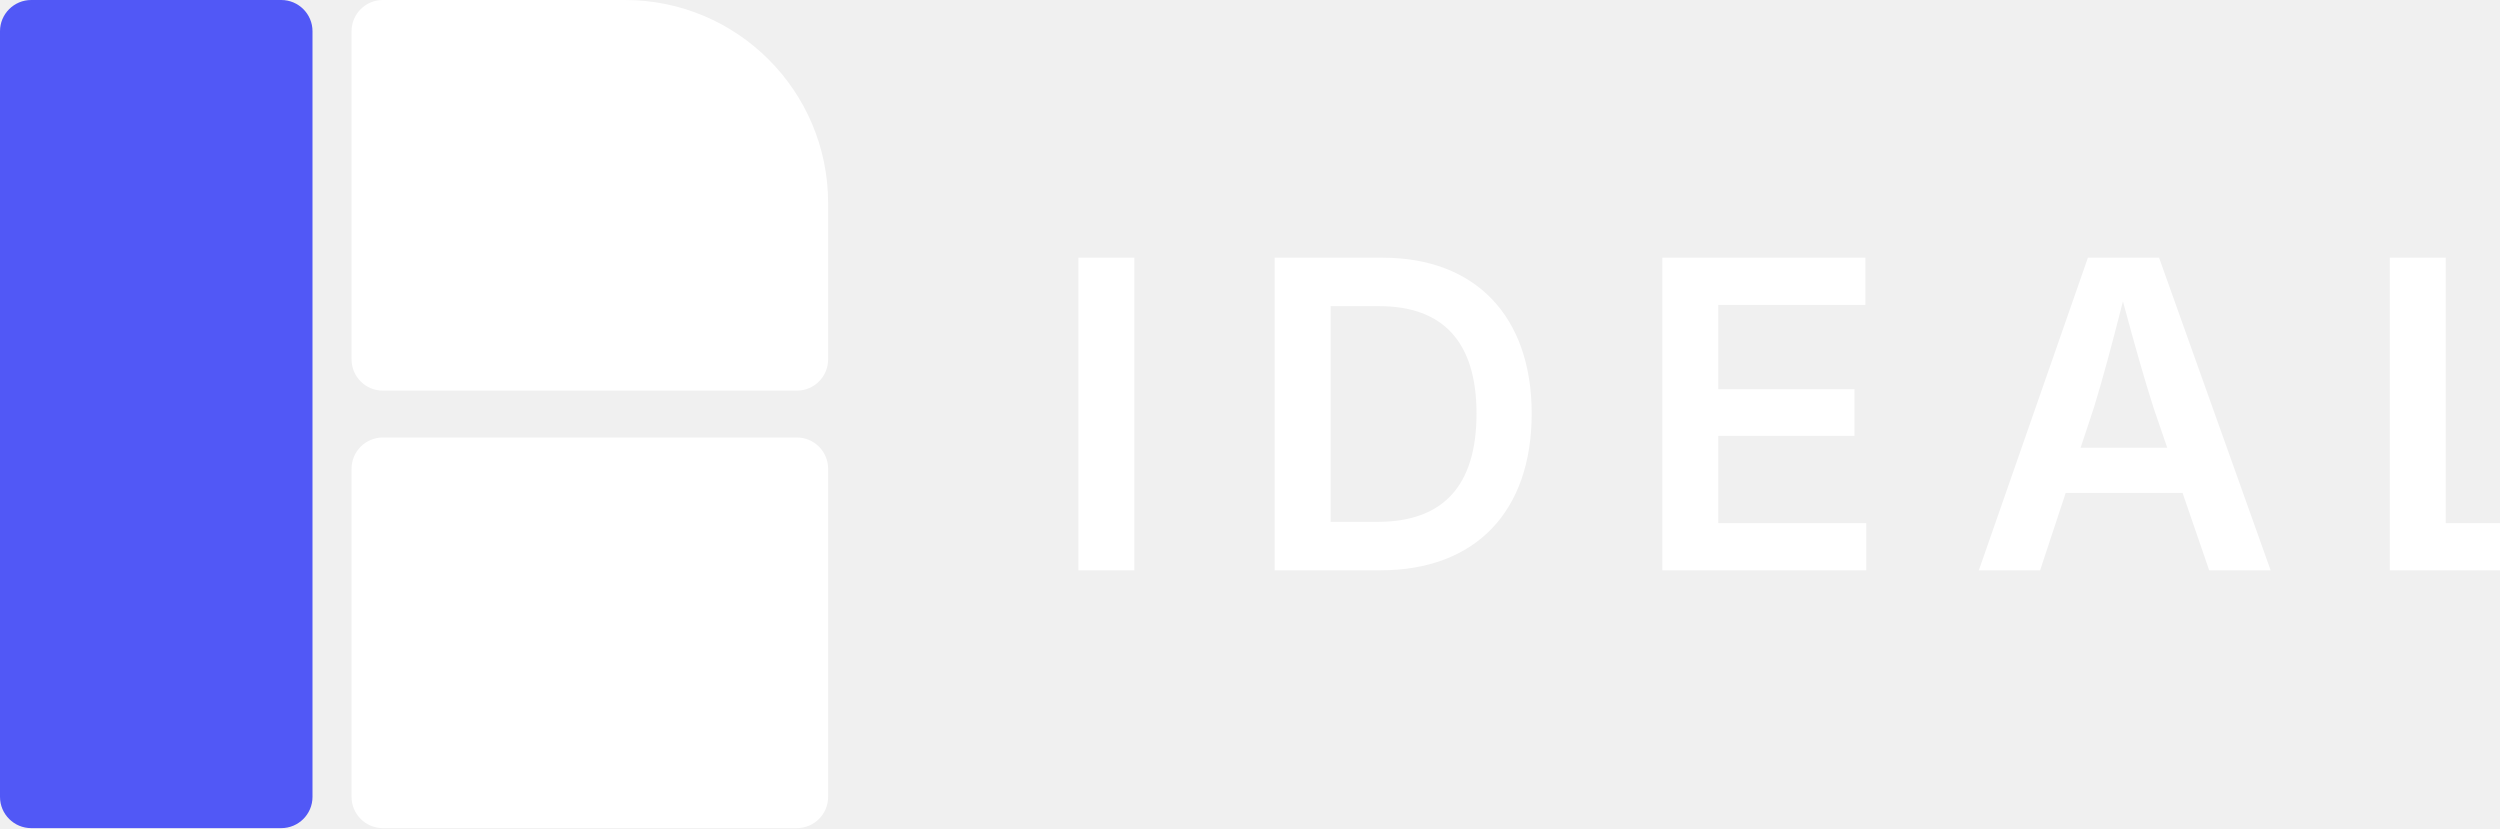
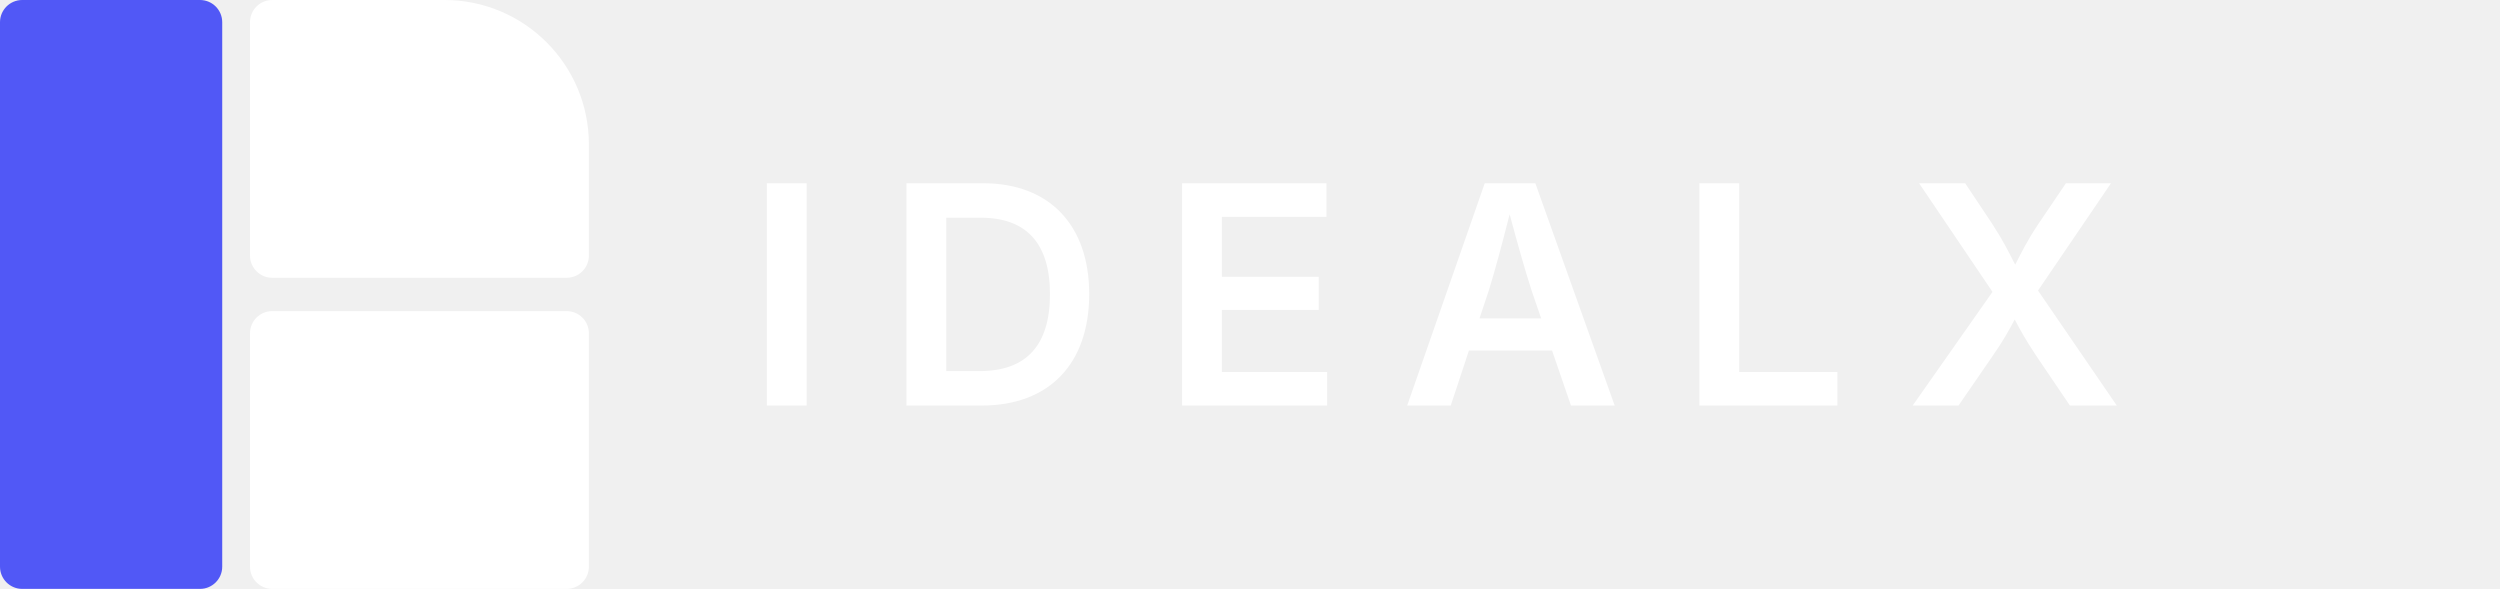
- <svg xmlns="http://www.w3.org/2000/svg" viewBox="0 0 640 212" width="640" height="212" role="img" aria-label="IDEALX">
+ <svg xmlns="http://www.w3.org/2000/svg" viewBox="0 0 900 212" width="900" height="212" role="img" aria-label="IDEALX">
  <g>
    <rect x="0" y="0" width="80" height="212" rx="8" fill="#5158F6" />
    <path d="M98 0H160C188.719 0 212 23.281 212 52V92C212 96.418 208.418 100 204 100H98C93.582 100 90 96.418 90 92V8C90 3.582 93.582 0 98 0Z" fill="#FFFFFF" />
    <rect x="90" y="112" width="122" height="100" rx="8" fill="#FFFFFF" />
  </g>
  <text x="268" y="146" font-family="Inter, ui-sans-serif, system-ui, -apple-system, 'Segoe UI', Roboto, sans-serif" font-size="110" font-weight="600" letter-spacing="19.8" fill="#FFFFFF">IDEALX</text>
</svg>
